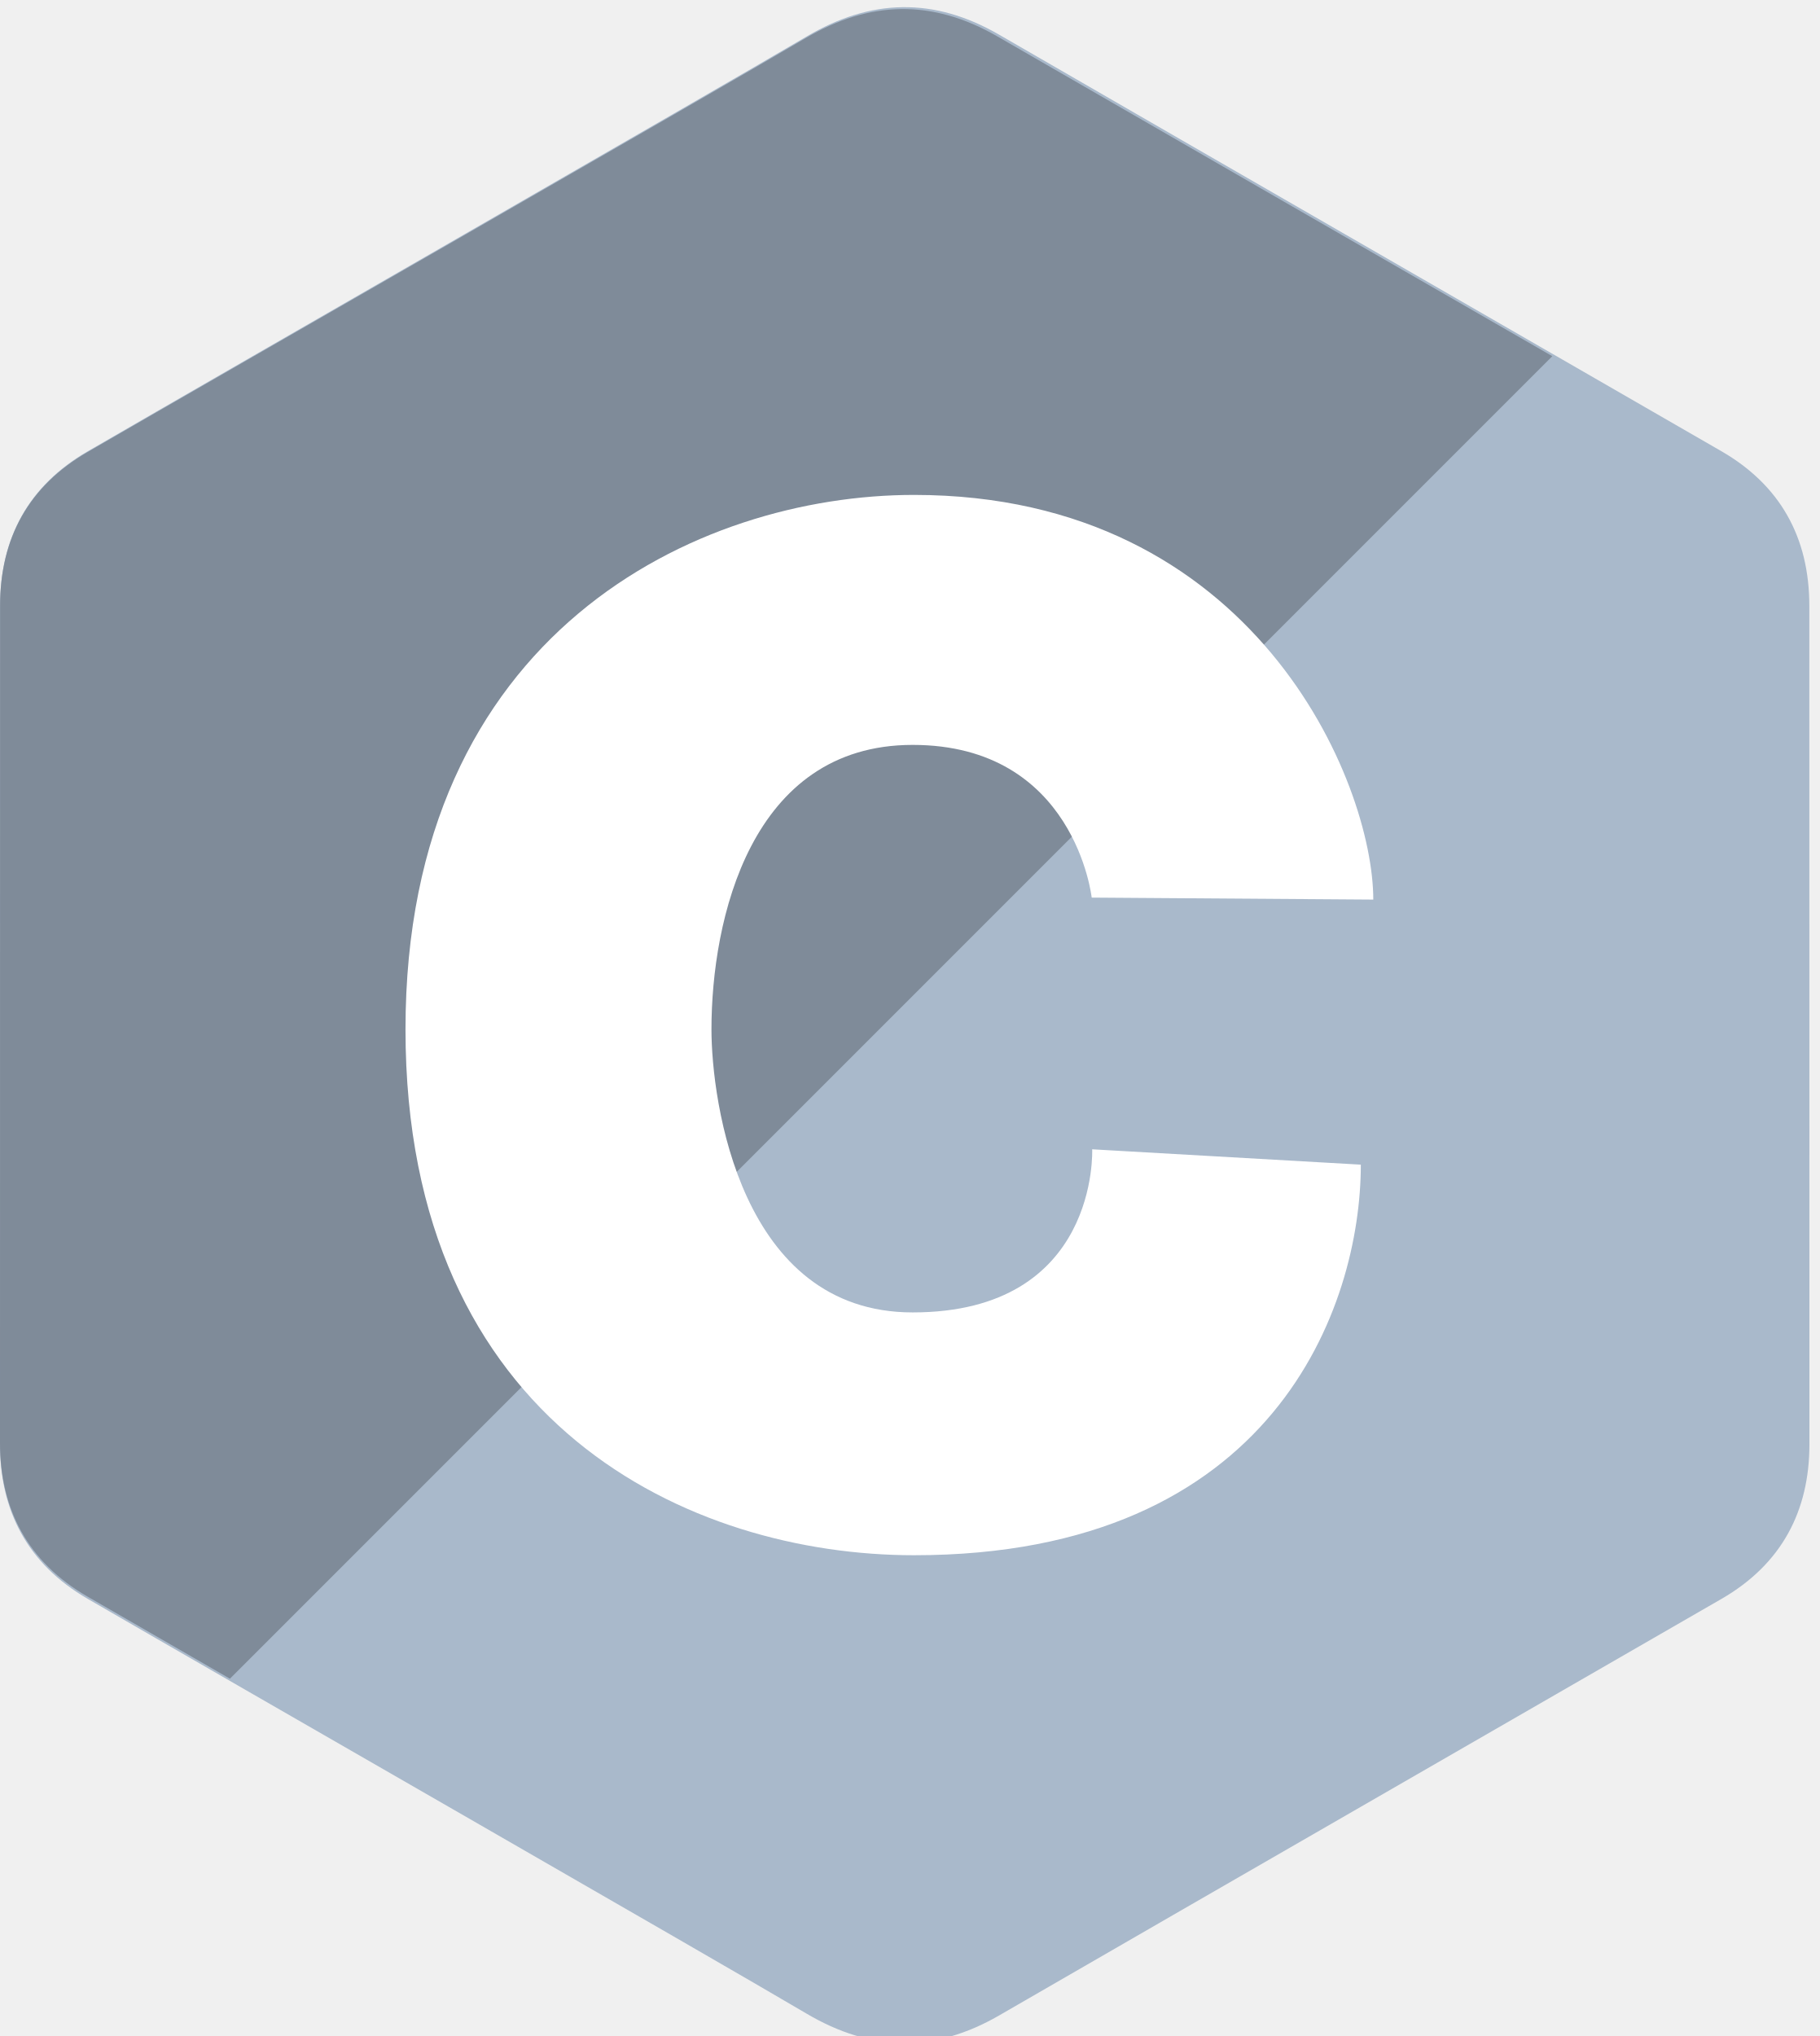
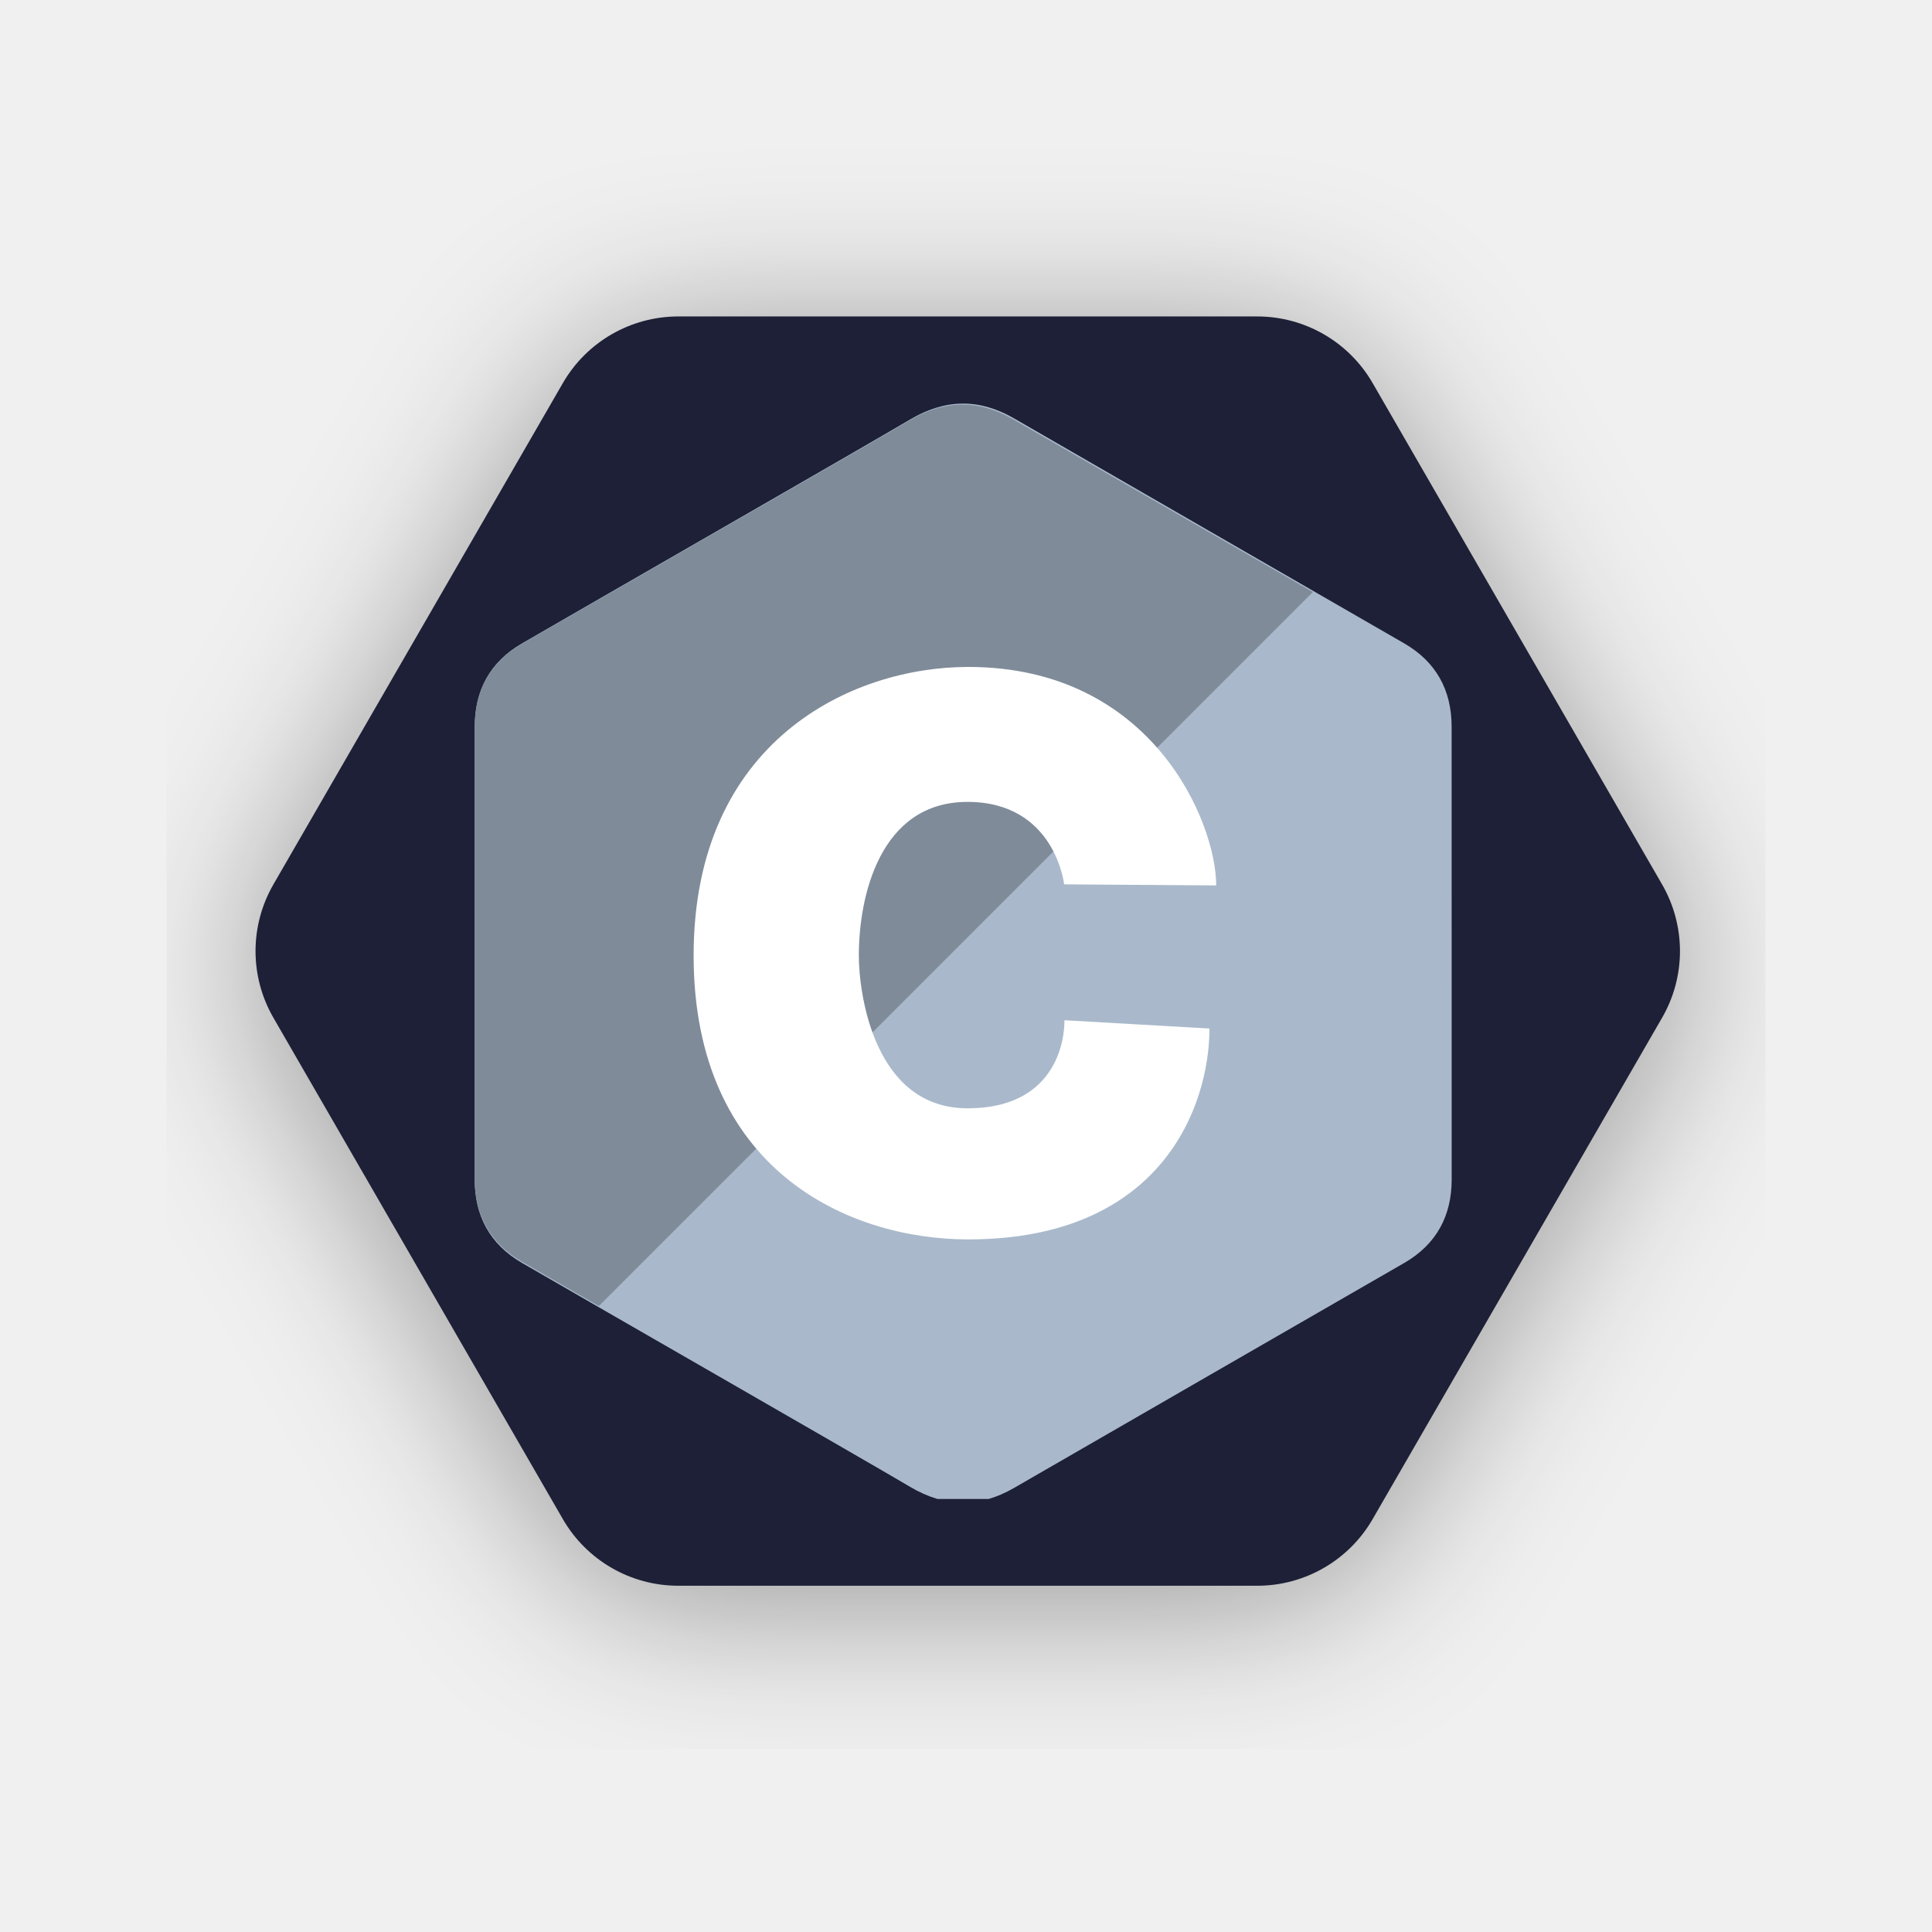
- <svg xmlns="http://www.w3.org/2000/svg" width="118" height="132" viewBox="0 0 118 132" fill="none">
-   <g clip-path="url(#clip0)">
-     <path d="M117.316 39.269C117.315 37.05 116.84 35.089 115.882 33.406C114.94 31.75 113.529 30.363 111.637 29.266C96.018 20.252 80.384 11.265 64.771 2.241C60.561 -0.191 56.48 -0.103 52.302 2.365C46.085 6.035 14.96 23.884 5.685 29.261C1.866 31.475 0.007 34.862 0.006 39.265C0 57.394 0.006 75.522 0 93.651C0.001 95.822 0.455 97.745 1.372 99.403C2.314 101.108 3.744 102.533 5.68 103.655C14.955 109.032 46.084 126.88 52.3 130.551C56.48 133.019 60.561 133.107 64.772 130.674C80.386 121.65 96.021 112.664 111.642 103.649C113.578 102.528 115.008 101.102 115.95 99.398C116.866 97.74 117.321 95.817 117.322 93.646C117.322 93.646 117.322 57.398 117.316 39.269Z" fill="#A9B9CB" />
-     <path d="M64.665 2.359C60.462 -0.067 56.388 0.022 52.216 2.483C46.01 6.143 14.936 23.946 5.676 29.309C1.862 31.517 0.007 34.895 0.006 39.287C0 57.368 0.006 75.45 0 93.532C0.001 95.697 0.454 97.615 1.369 99.268C2.31 100.969 3.738 102.391 5.671 103.509C8.748 105.288 11.828 107.063 14.909 108.835L100.651 23.093C88.654 16.184 76.654 9.282 64.665 2.359Z" fill="#7F8B99" />
-     <path d="M70.785 58.194L89.043 58.323C89.043 50.716 81.343 32.087 59.267 32.087C45.201 32.087 26.292 41.029 26.292 66.738C26.292 92.446 44.829 100.83 59.267 100.83C82.647 100.83 88.235 84.651 88.235 75.508L70.817 74.513C70.817 74.513 71.283 85.088 59.174 85.088C47.996 85.088 46.131 71.395 46.131 66.738C46.131 59.659 48.648 48.294 59.174 48.294C69.7 48.294 70.785 58.194 70.785 58.194Z" fill="white" />
+ <svg xmlns="http://www.w3.org/2000/svg" width="232" height="232" viewBox="0 0 232 232" fill="none">
+   <g clip-path="url(#clip0)" filter="url(#filter0_d)">
+     <path d="M67.591 46C70.45 41.05 75.732 38 81.448 38L150.973 38C156.689 38 161.971 41.05 164.829 46L199.591 106.21C202.45 111.161 202.45 117.26 199.591 122.21L164.829 182.42C161.971 187.371 156.689 190.42 150.973 190.42L81.448 190.42C75.732 190.42 70.45 187.371 67.591 182.42L32.829 122.21C29.971 117.26 29.971 111.161 32.829 106.21L67.591 46Z" fill="#1D2037" />
+     <g clip-path="url(#clip1)">
+       <path d="M174.316 87.269C174.315 85.049 173.84 83.088 172.882 81.406C171.94 79.75 170.529 78.364 168.637 77.266C153.018 68.252 137.384 59.265 121.771 50.241C117.561 47.809 113.48 47.898 109.302 50.365C103.085 54.035 71.96 71.884 62.685 77.261C58.866 79.475 57.007 82.862 57.006 87.265C57 105.394 57.006 123.522 57 141.651C57.001 143.822 57.455 145.745 58.372 147.403C59.314 149.108 60.744 150.533 62.68 151.655C71.955 157.032 103.084 174.88 109.3 178.551C113.48 181.019 117.561 181.107 121.772 178.674C137.386 169.65 153.021 160.664 168.642 151.649C170.578 150.528 172.008 149.102 172.95 147.398C173.866 145.74 174.321 143.817 174.322 141.646C174.322 141.646 174.322 105.398 174.316 87.269Z" fill="#A9B9CB" />
+       <path d="M121.665 50.359C117.462 47.933 113.388 48.022 109.216 50.483C103.01 54.143 71.936 71.946 62.676 77.309C58.862 79.517 57.007 82.895 57.006 87.287C57 105.368 57.006 123.45 57 141.532C57.001 143.697 57.454 145.615 58.369 147.268C59.31 148.969 60.738 150.391 62.671 151.509C65.748 153.288 68.828 155.063 71.909 156.835L157.651 71.093C145.654 64.184 133.654 57.282 121.665 50.359Z" fill="#7F8B99" />
+       <path d="M127.785 106.194L146.043 106.323C146.043 98.716 138.343 80.087 116.267 80.087C102.201 80.087 83.292 89.029 83.292 114.738C83.292 140.446 101.829 148.83 116.267 148.83C139.647 148.83 145.235 132.651 145.235 123.509L127.817 122.513C127.817 122.513 128.283 133.088 116.174 133.088C104.996 133.088 103.131 119.395 103.131 114.738C103.131 107.659 105.648 96.294 116.174 96.294C126.7 96.294 127.785 106.194 127.785 106.194Z" fill="white" />
+     </g>
  </g>
  <defs>
+     <filter id="filter0_d" x="0" y="0" width="232" height="232" filterUnits="userSpaceOnUse" color-interpolation-filters="sRGB">
+       <feFlood flood-opacity="0" result="BackgroundImageFix" />
+       <feColorMatrix in="SourceAlpha" type="matrix" values="0 0 0 0 0 0 0 0 0 0 0 0 0 0 0 0 0 0 127 0" />
+       <feOffset dy="2" />
+       <feGaussianBlur stdDeviation="10" />
+       <feColorMatrix type="matrix" values="0 0 0 0 0 0 0 0 0 0 0 0 0 0 0 0 0 0 0.375 0" />
+       <feBlend mode="normal" in2="BackgroundImageFix" result="effect1_dropShadow" />
+       <feBlend mode="normal" in="SourceGraphic" in2="effect1_dropShadow" result="shape" />
+     </filter>
    <clipPath id="clip0">
-       <rect width="117.322" height="132" fill="white" />
+       <rect width="192" height="192" fill="white" transform="translate(20 18)" />
+     </clipPath>
+     <clipPath id="clip1">
+       <rect width="117.322" height="132" fill="white" transform="translate(57 48)" />
    </clipPath>
  </defs>
</svg>
